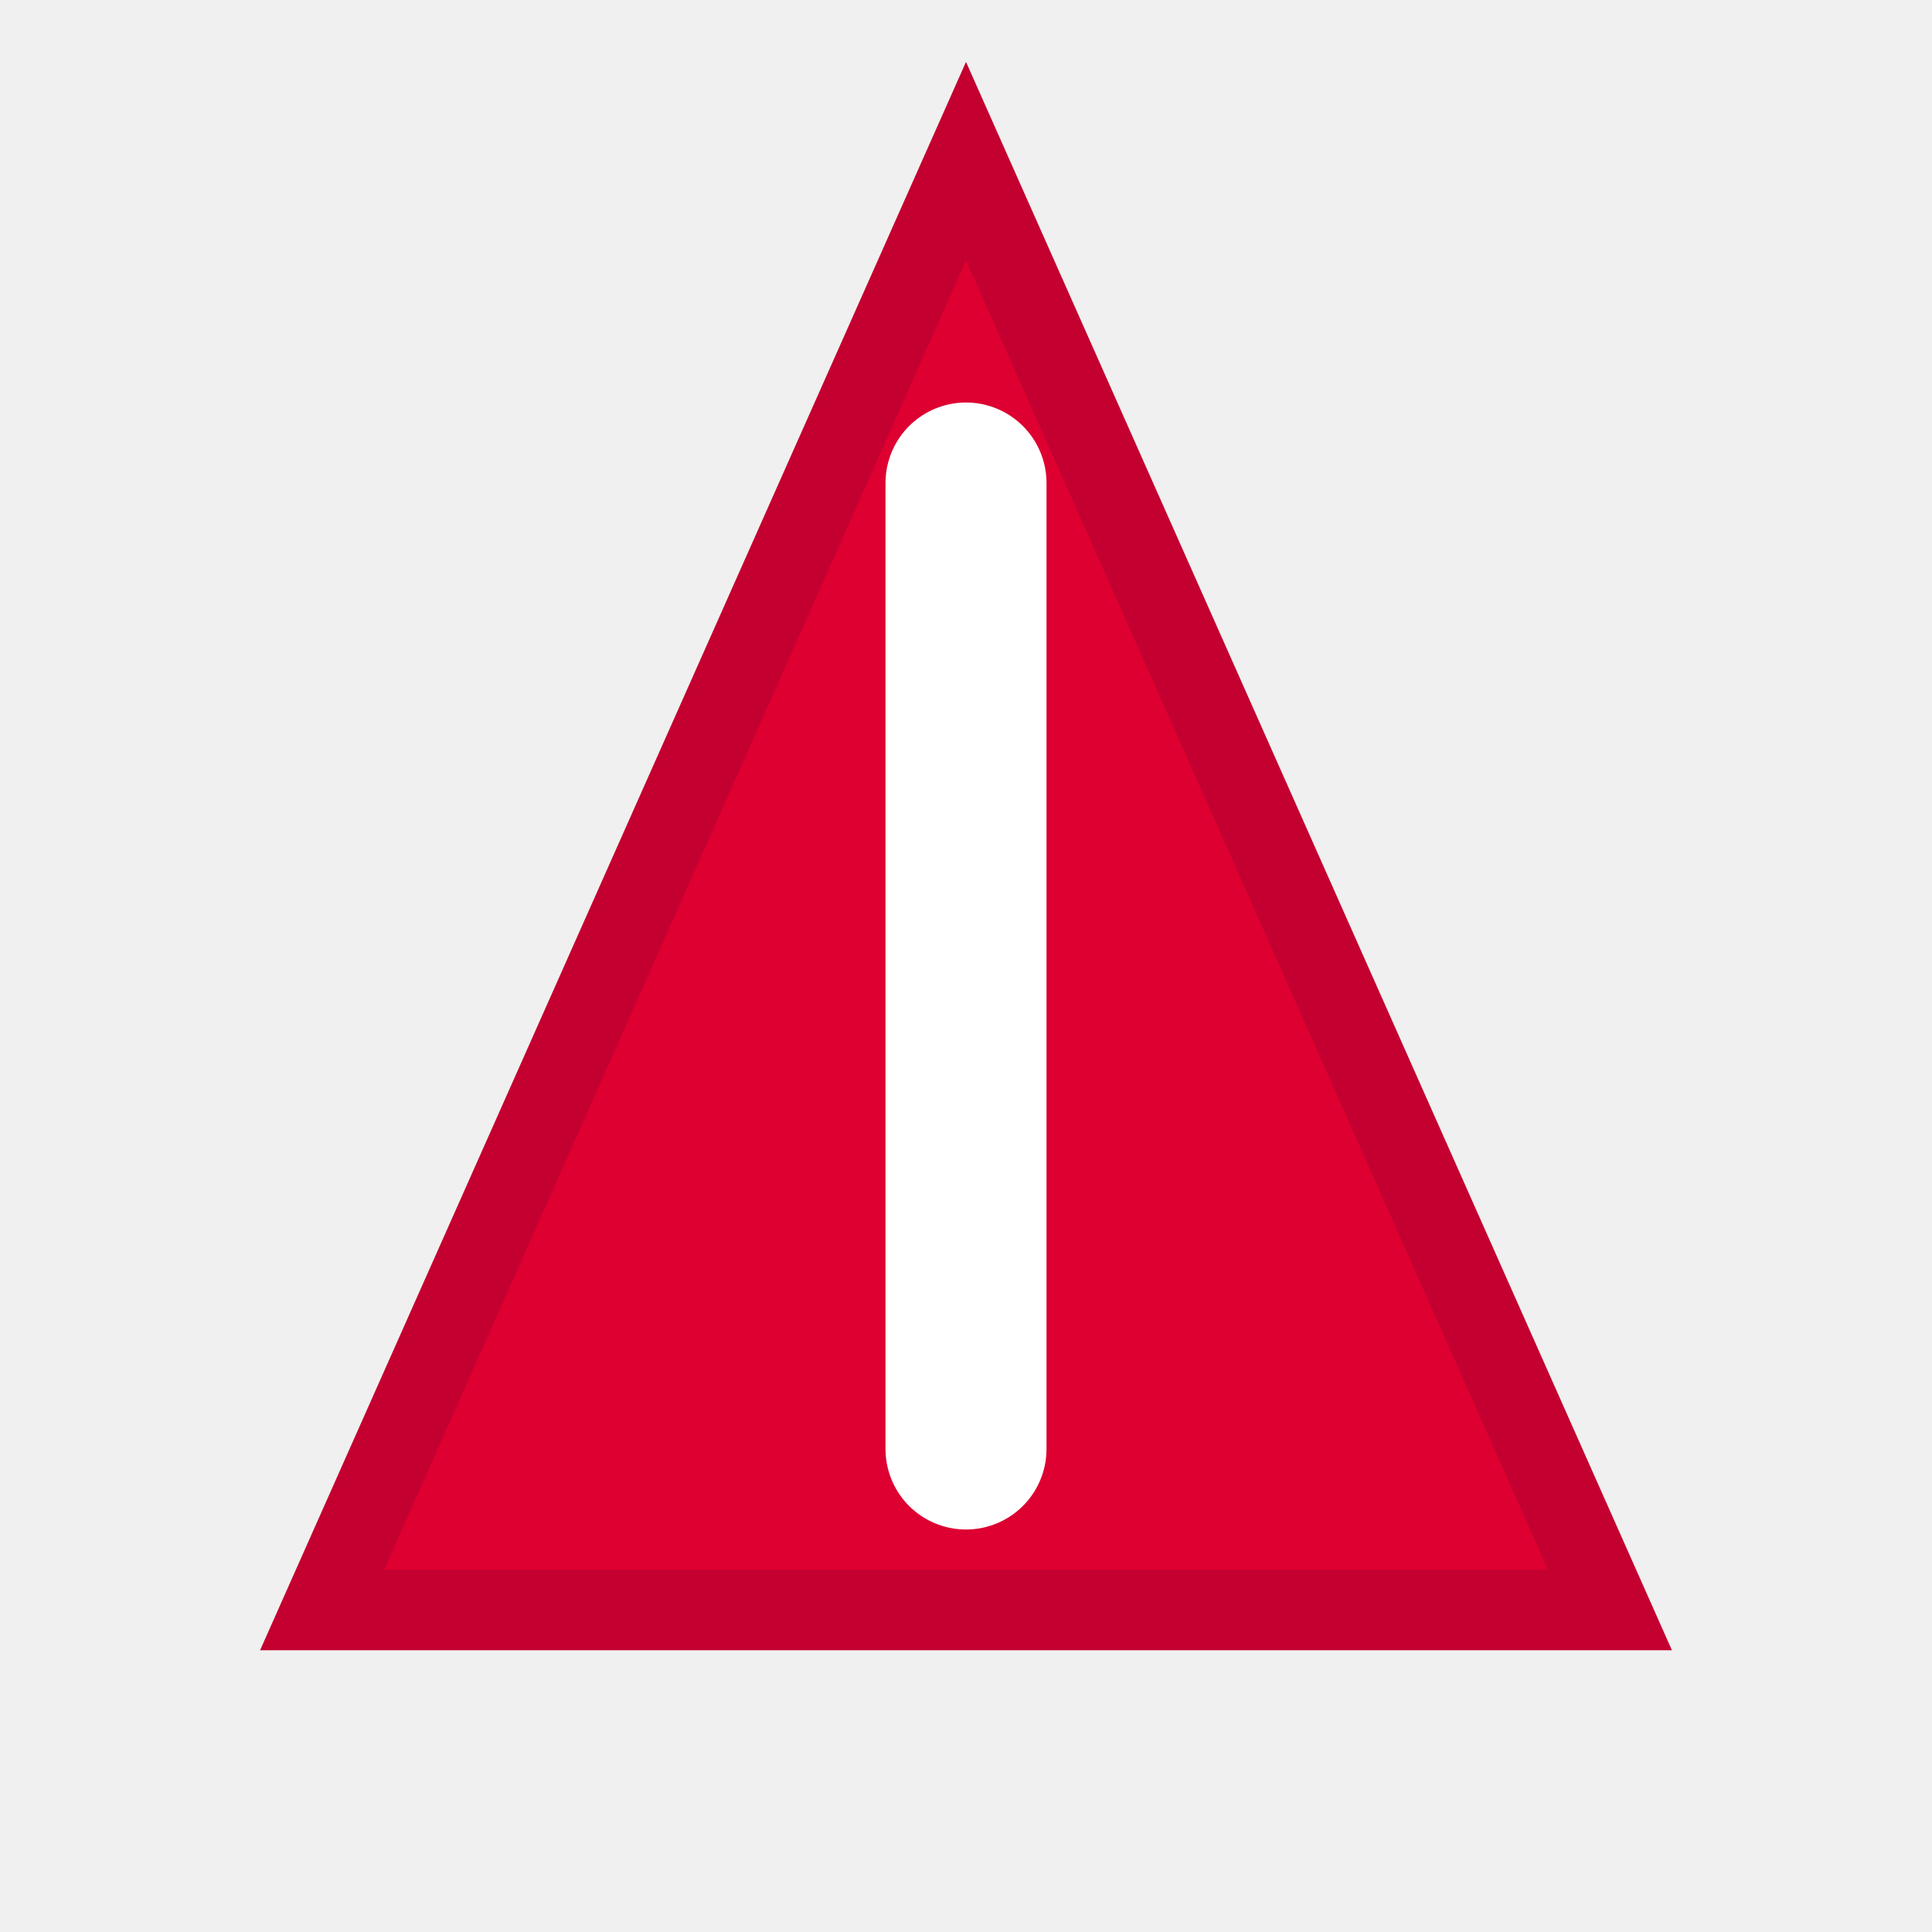
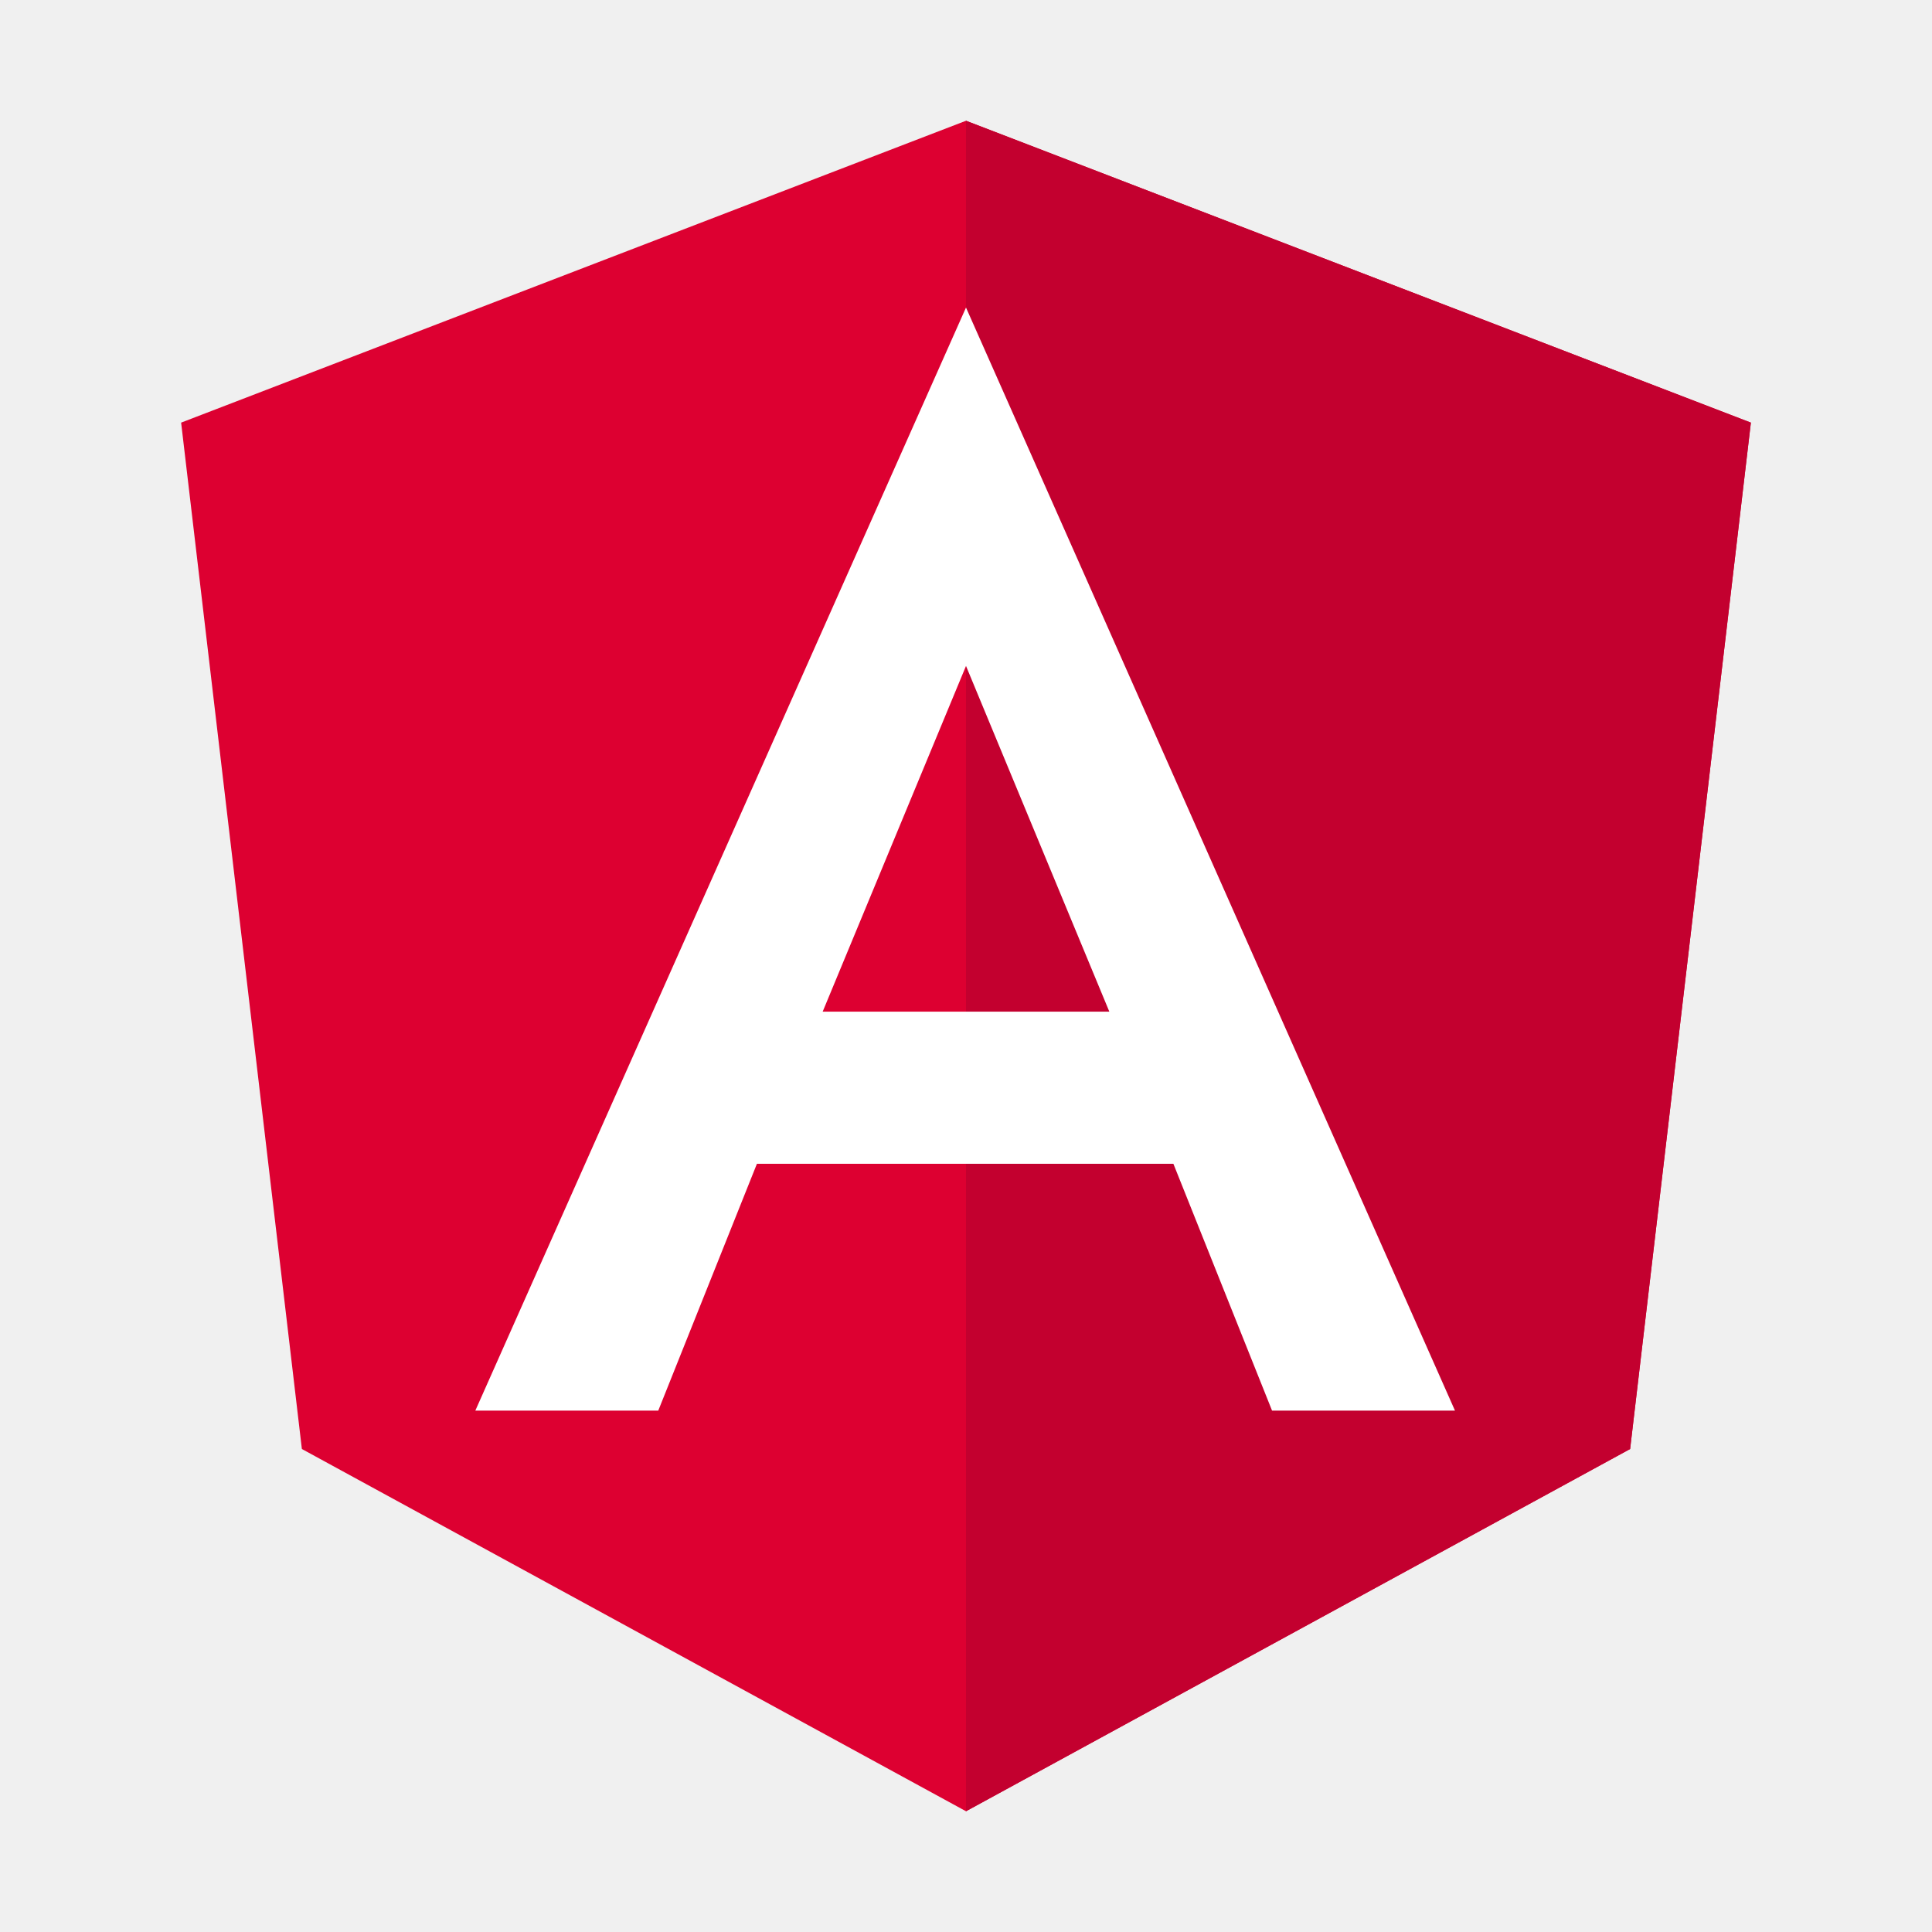
- <svg xmlns="http://www.w3.org/2000/svg" width="24px" height="24px" viewBox="0 0 24 24" version="1.1">
-   <g stroke="none" stroke-width="1" fill="none" fill-rule="evenodd">
-     <path d="M12,2 L4,20 L20,20 L12,2 Z" fill="#DD0031" />
-     <path d="M12,2 L4,20 L20,20 L12,2 Z" stroke="#C3002F" stroke-width="1" />
-     <path d="M12,6 L12,18" stroke="#FFFFFF" stroke-width="2" stroke-linecap="round" />
-   </g>
+ <svg xmlns="http://www.w3.org/2000/svg" width="800px" height="800px" viewBox="0 0 32 32" fill="none">
+   <path d="M16 2L3 7L5 24L16 30L27 24L29 7L16 2Z" fill="#DD0031" />
+   <path d="M16 2V30L27 24L29 7L16 2Z" fill="#C3002F" />
+   <path d="M16 5.094L7.873 23.364H10.903L12.537 19.276H19.435L21.069 23.364H24.099L16 5.094ZM18.374 16.756H13.626L16 11.03L18.374 16.756Z" fill="white" />
</svg>
